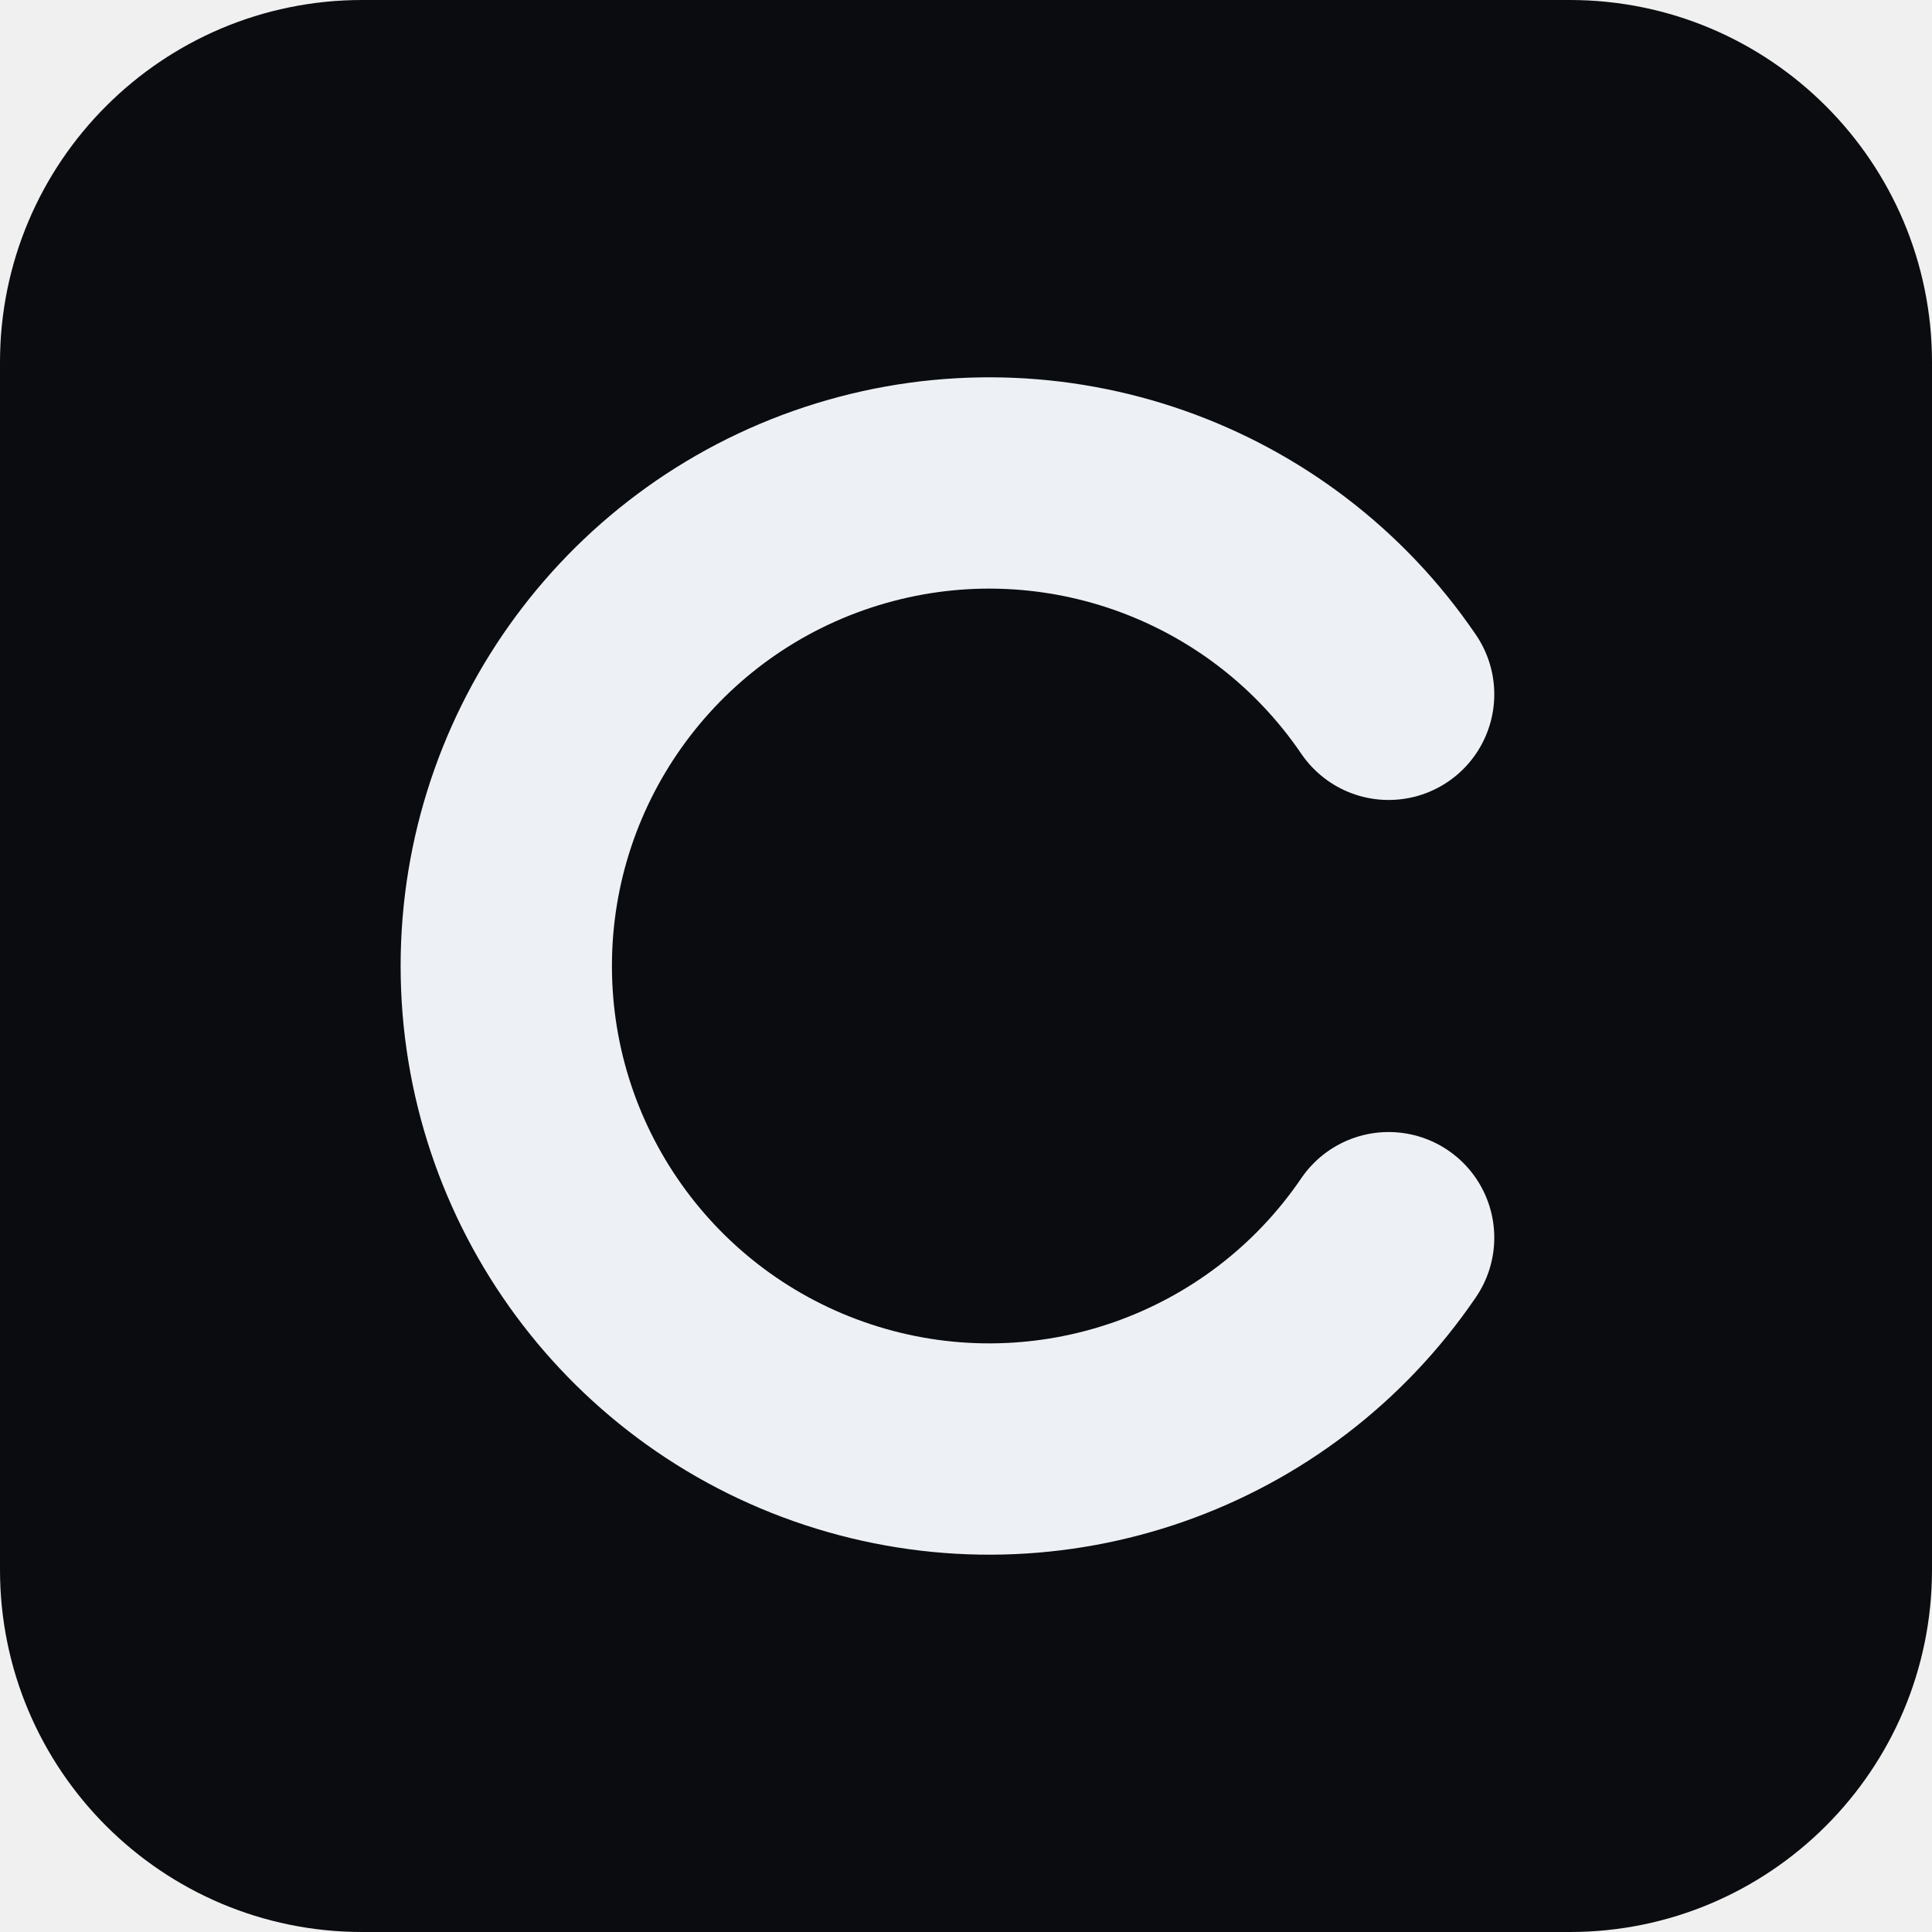
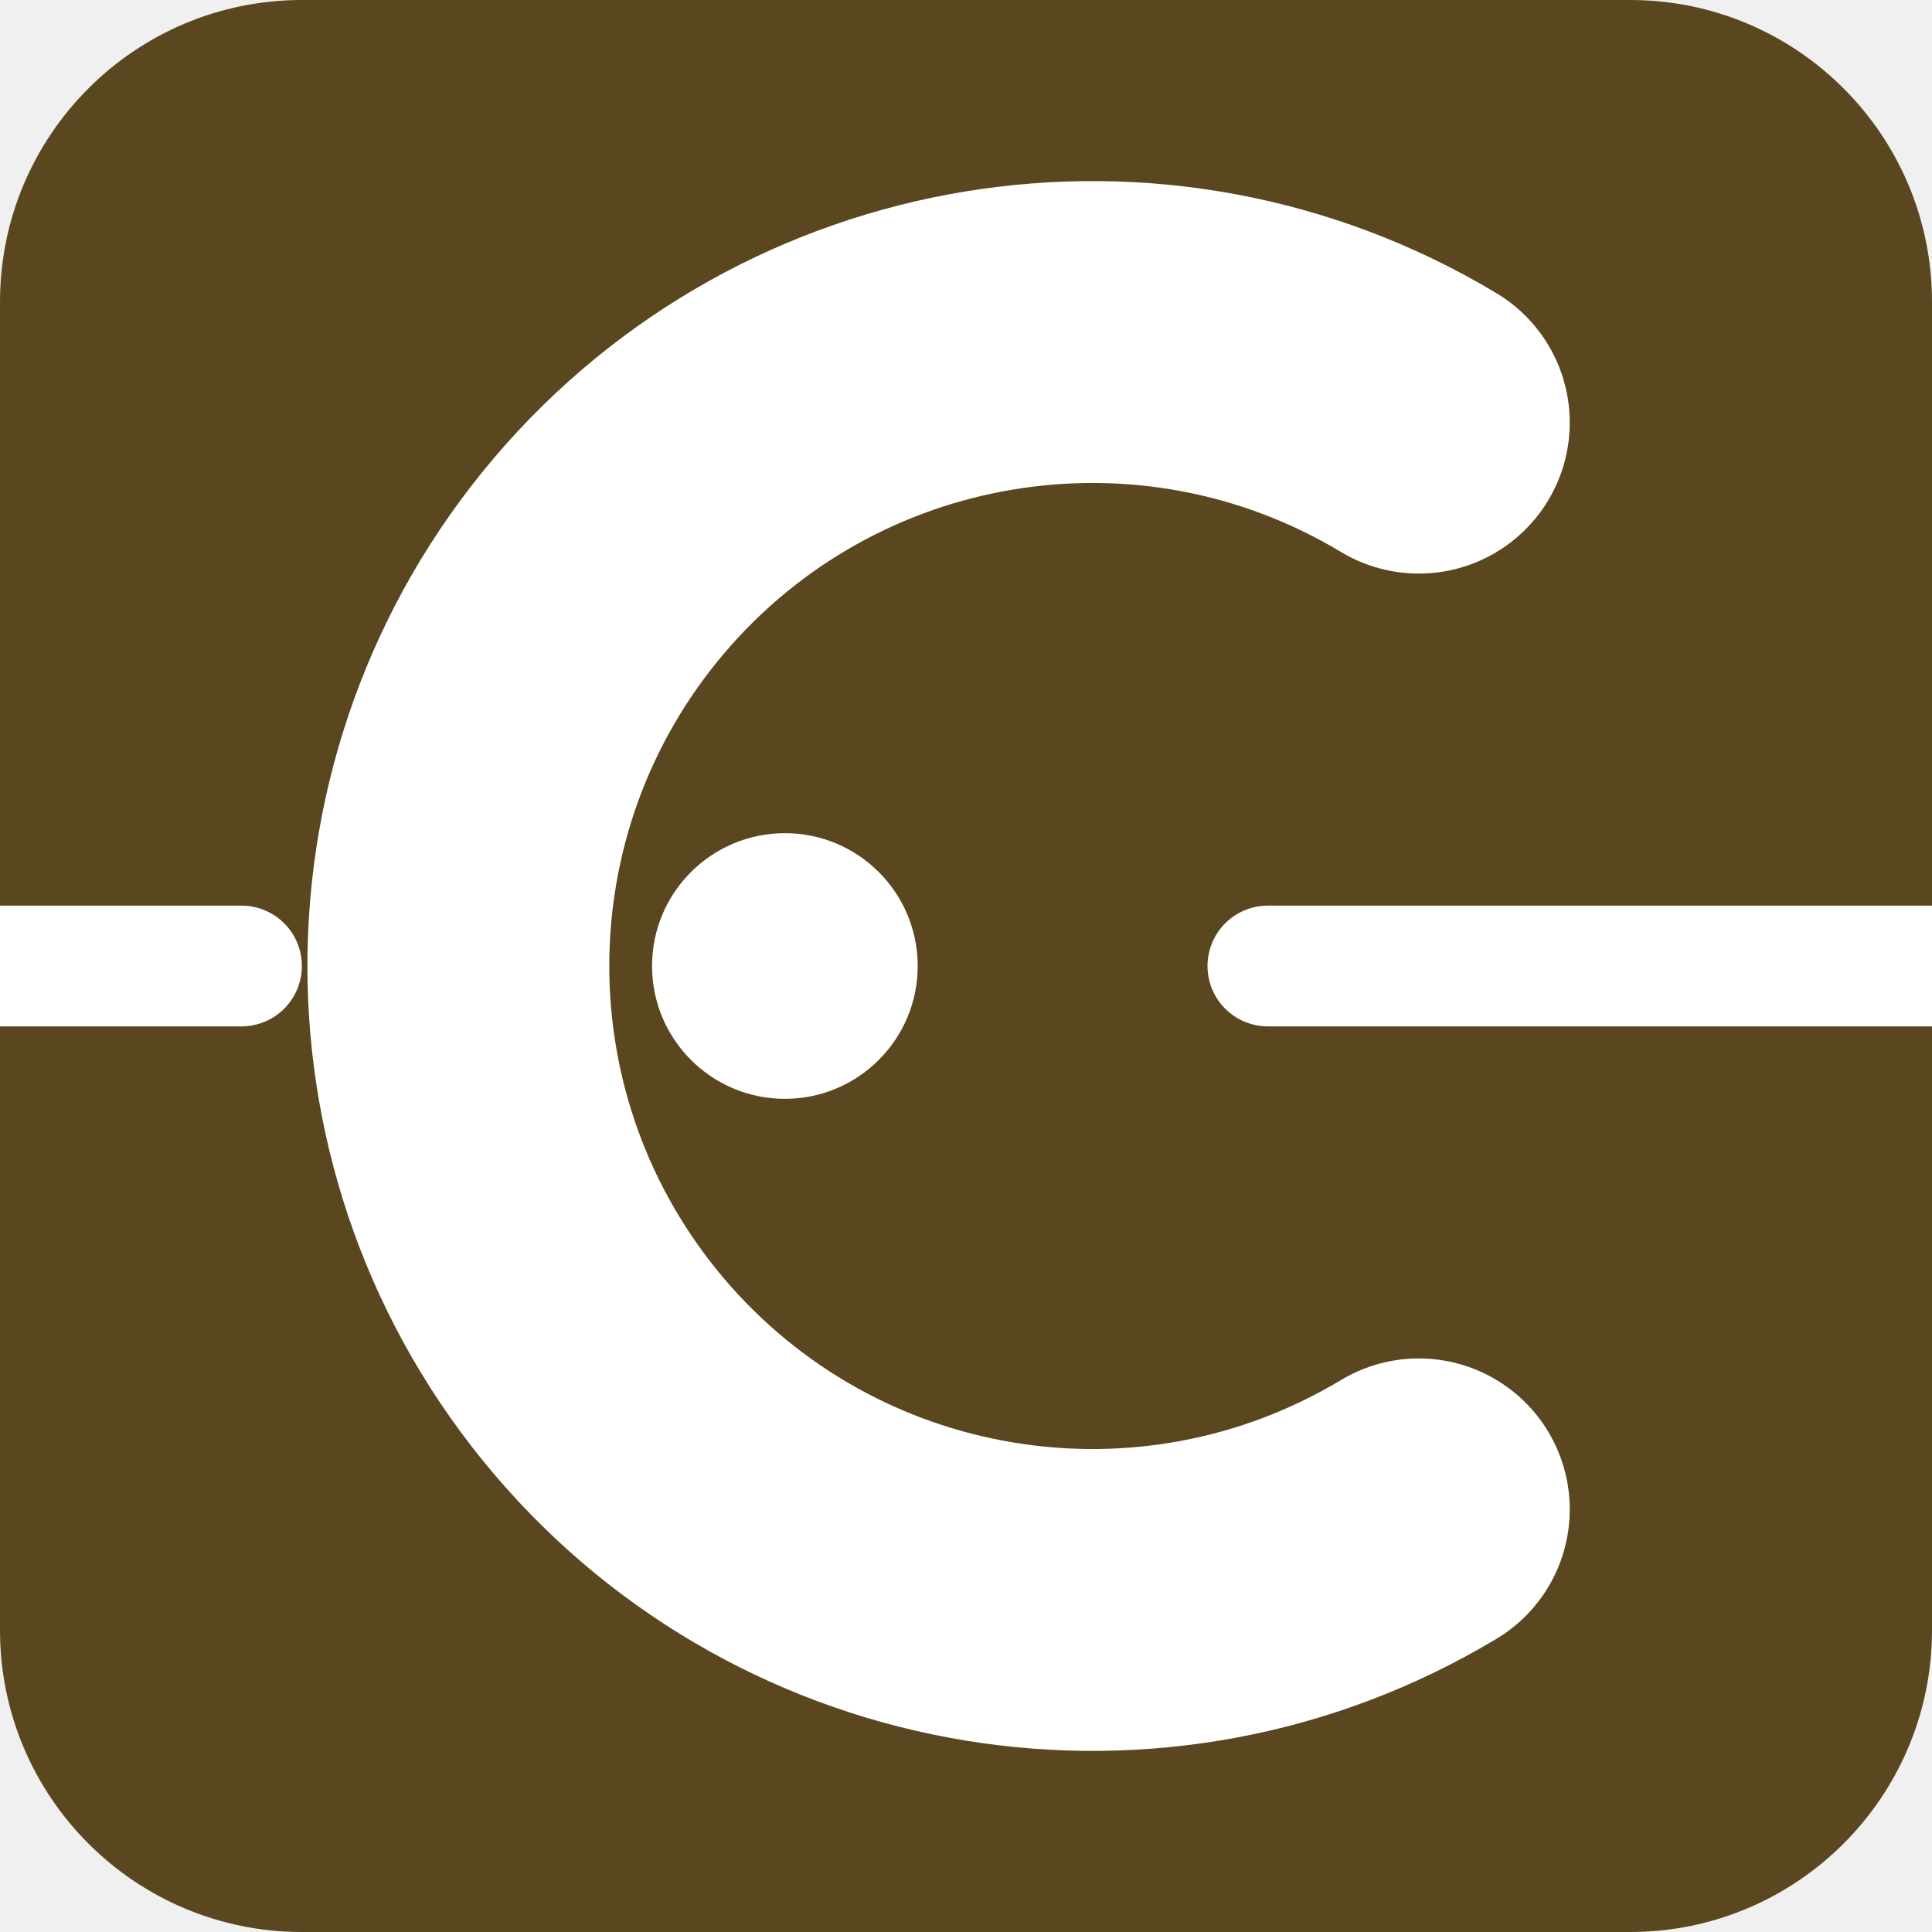
<svg xmlns="http://www.w3.org/2000/svg" width="32" height="32" viewBox="0 0 32 32" fill="none">
-   <rect width="32" height="32" rx="6" fill="#0A0C0F" />
-   <path d="M23 11.5a8 8 0 1 0 0 9" stroke="#EDF0F4" stroke-width="3.5" stroke-linecap="round" />
+   <rect width="32" height="32" rx="5" fill="#5A4720" />
+   <clipPath id="r">
+     <rect width="32" height="32" rx="5" />
+   </clipPath>
+   <g clip-path="url(#r)">
+     <path d="M23.5 7a10.5 10.5 0 1 0 0 18" stroke="#fff" stroke-width="5" stroke-linecap="round" />
+     <path d="M-1 16h5M21 16h14" stroke="#fff" stroke-width="2" stroke-linecap="round" />
+     <circle cx="13" cy="16" r="2.2" fill="#fff" />
+   </g>
</svg>
